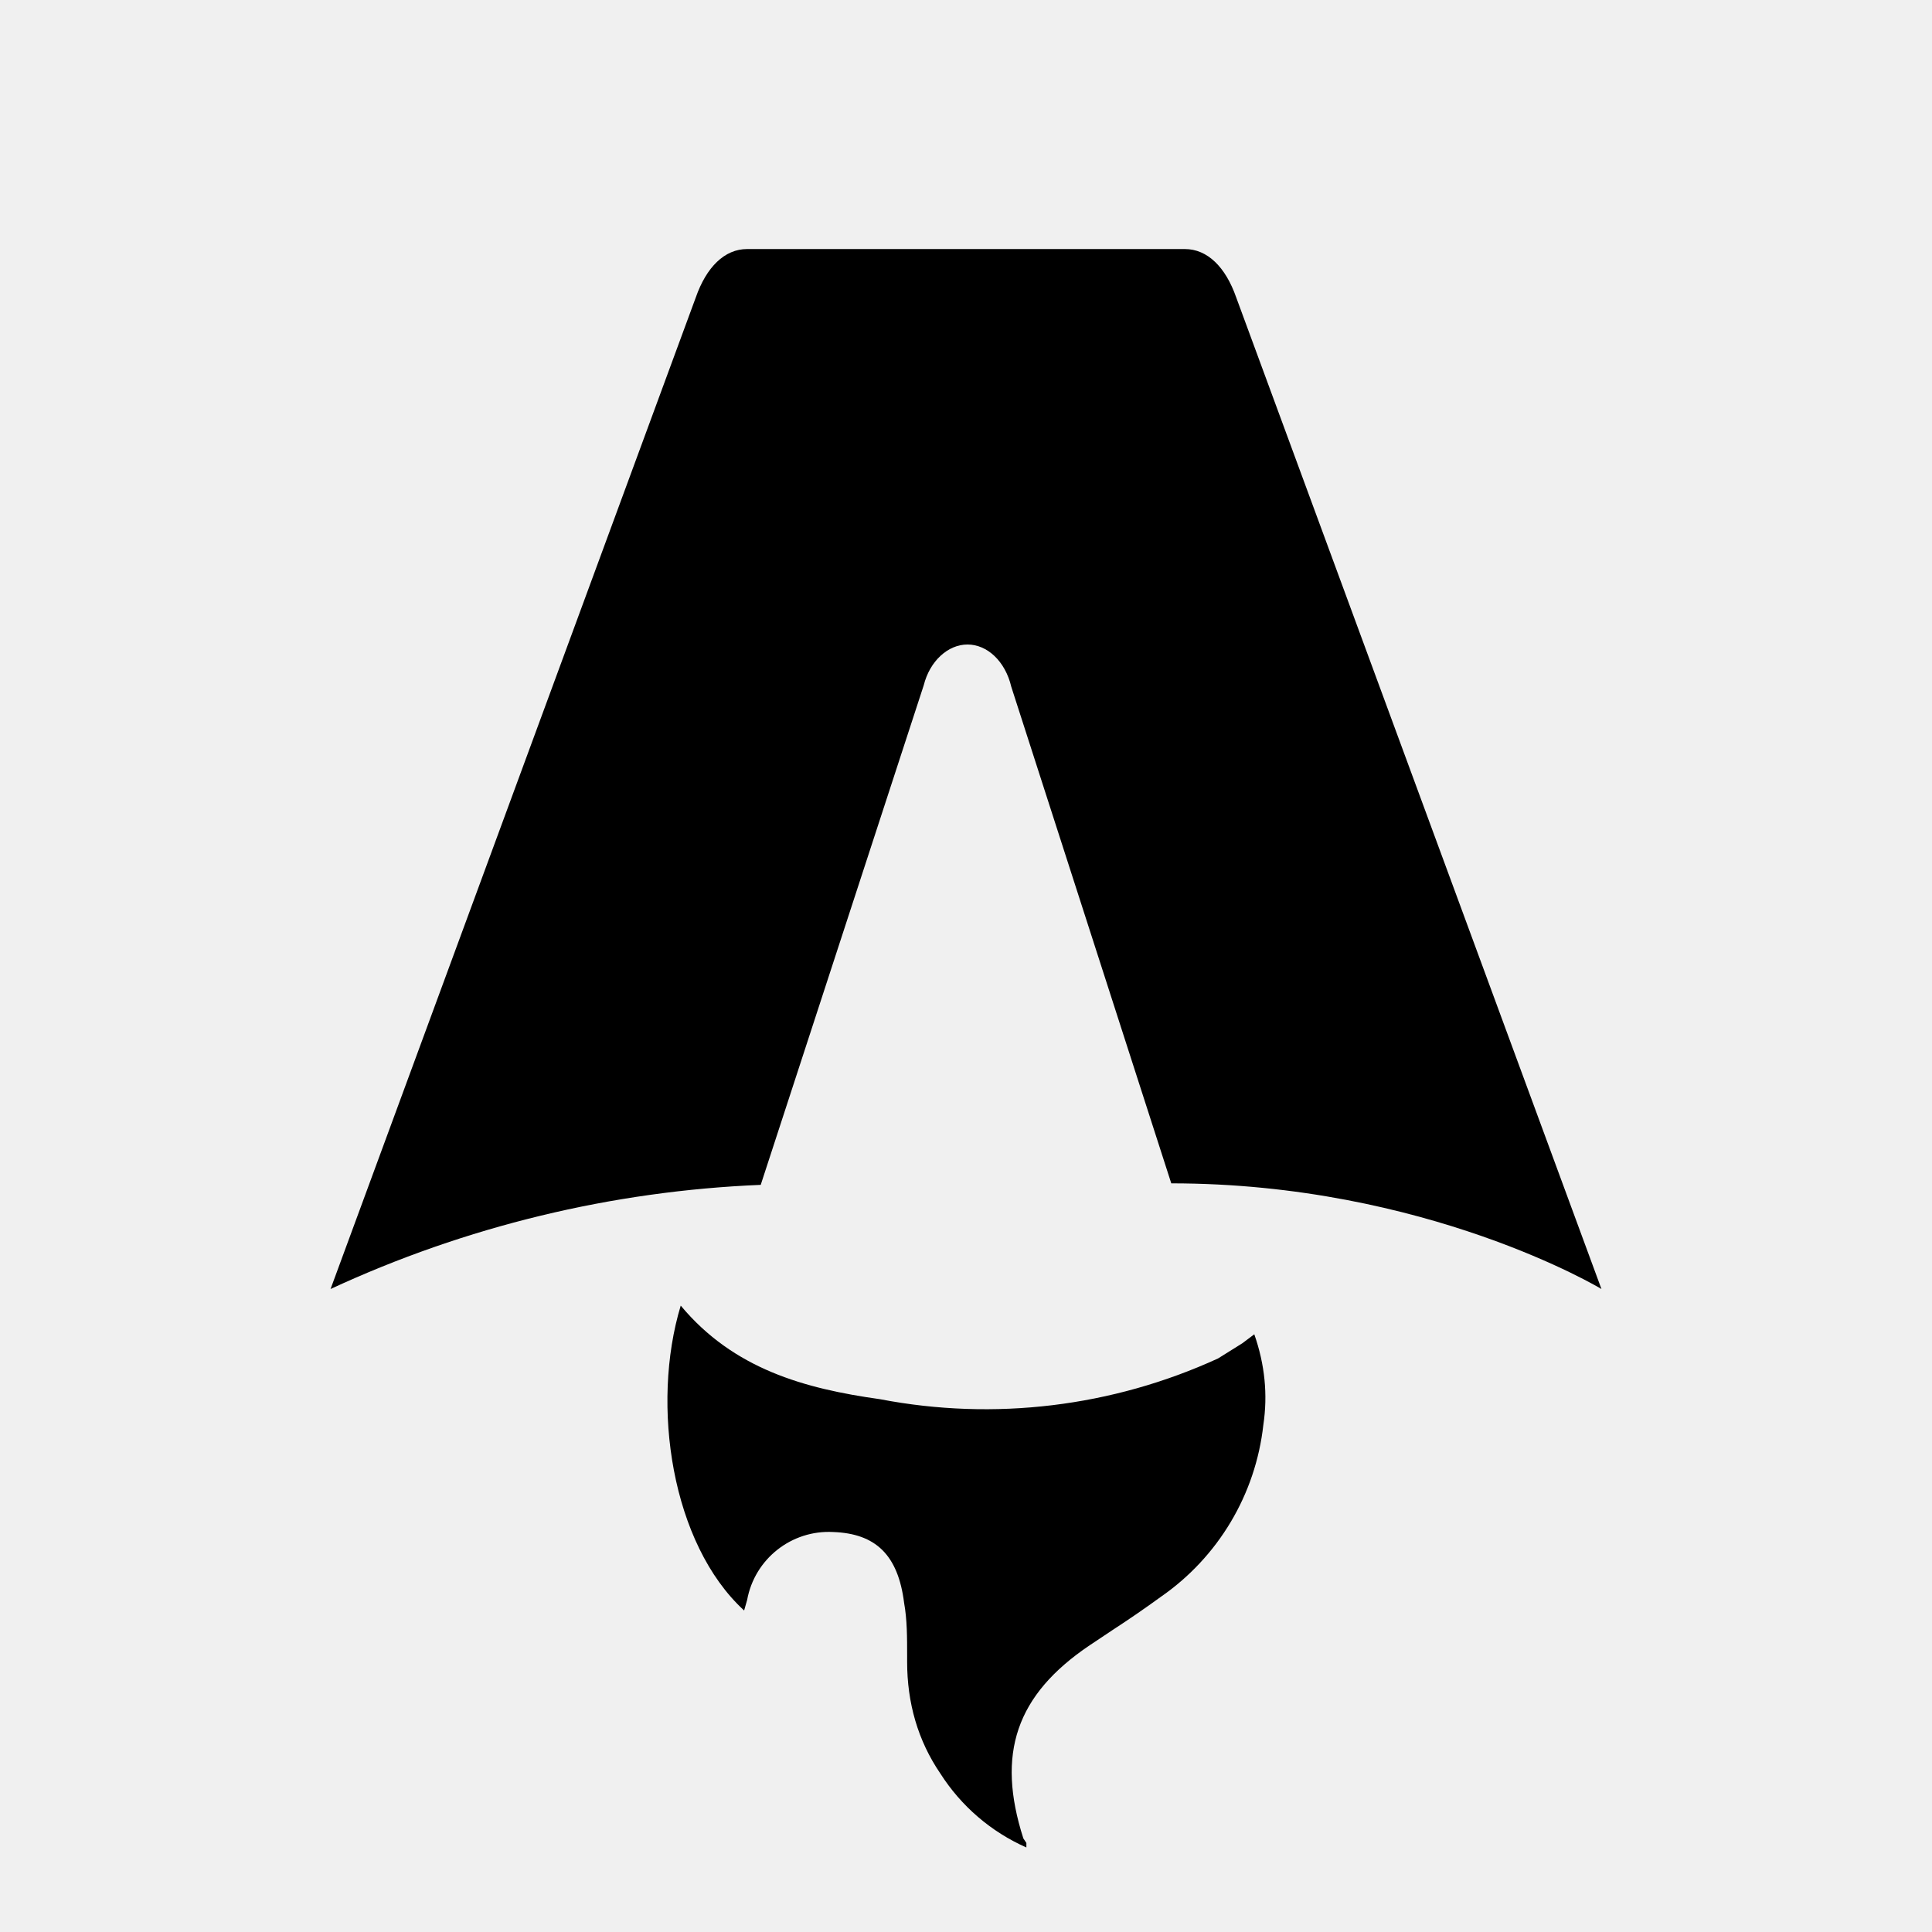
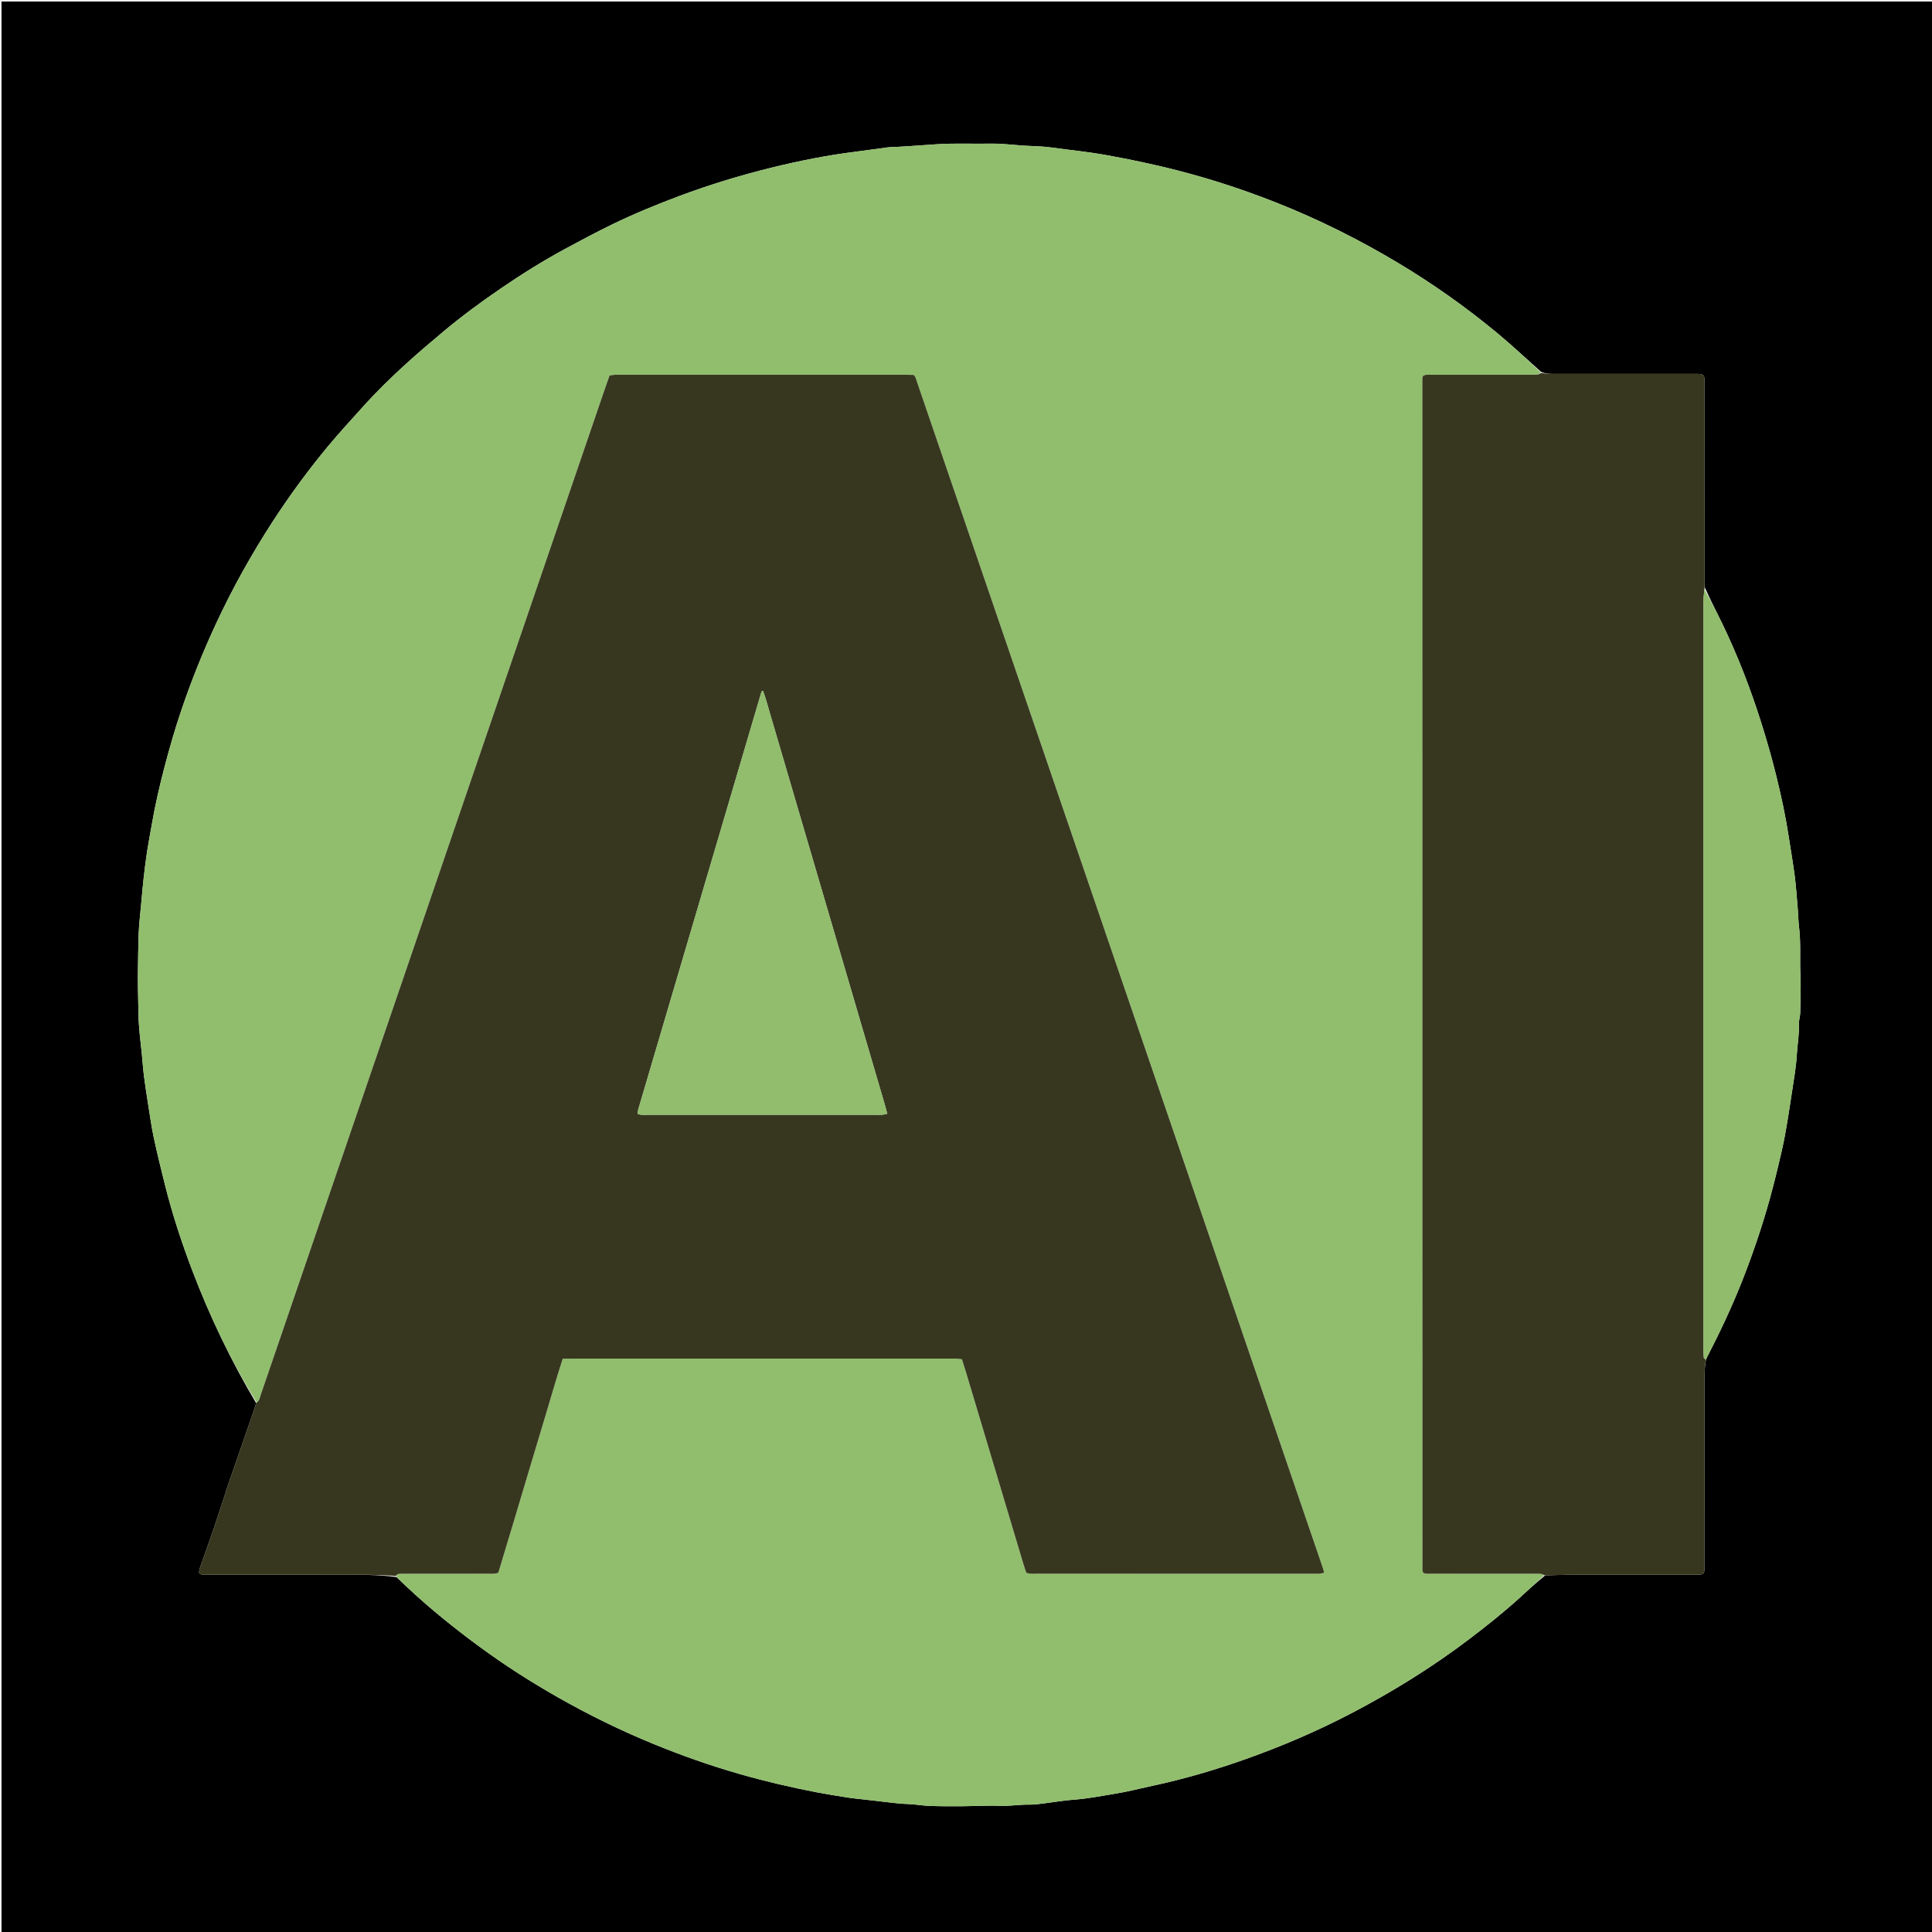
- <svg xmlns="http://www.w3.org/2000/svg" fill="none" viewBox="0 0 128 128">
-   <path d="M50.4 78.5a75.1 75.1 0 0 0-28.5 6.9l24.2-65.7c.7-2 1.9-3.2 3.4-3.2h29c1.5 0 2.7 1.2 3.4 3.2l24.2 65.7s-11.6-7-28.5-7L67 45.5c-.4-1.7-1.6-2.8-2.9-2.8-1.3 0-2.5 1.1-2.9 2.7L50.4 78.5Zm-1.1 28.2Zm-4.2-20.2c-2 6.6-.6 15.8 4.2 20.2a17.5 17.5 0 0 1 .2-.7 5.5 5.5 0 0 1 5.7-4.5c2.8.1 4.3 1.5 4.7 4.7.2 1.1.2 2.3.2 3.5v.4c0 2.7.7 5.2 2.2 7.4a13 13 0 0 0 5.7 4.9v-.3l-.2-.3c-1.8-5.6-.5-9.5 4.4-12.8l1.5-1a73 73 0 0 0 3.2-2.2 16 16 0 0 0 6.8-11.4c.3-2 .1-4-.6-6l-.8.6-1.6 1a37 37 0 0 1-22.4 2.7c-5-.7-9.7-2-13.2-6.2Z" />
-   <style>
-         path { fill: #000; }
-         @media (prefers-color-scheme: dark) {
-             path { fill: #FFF; }
-         }
-     </style>
+ <svg xmlns="http://www.w3.org/2000/svg" version="1.1" id="Layer_1" x="0px" y="0px" width="100%" viewBox="0 0 5000 5000" enable-background="new 0 0 5000 5000" xml:space="preserve">
+   <path fill="#000000" opacity="1" stroke="none" d=" M2904,5004   C1936,5004 970,5004 4,5004   C4,3337.333 4,1670.667 4,4   C1670.667,4 3337.333,4 5004,4   C5004,1670.667 5004,3337.333 5004,5004   C4304.667,5004 3605.333,5004 2904,5004  M4415.915,3516.211   C4451.047,3448.16 4483.797,3379.063 4511.609,3307.605   C4538.169,3239.365 4561.581,3170.142 4581.044,3099.585   C4588.637,3072.055 4595.596,3044.337 4602.224,3016.558   C4608.525,2990.148 4614.823,2963.691 4619.671,2936.992   C4626.543,2899.152 4632.395,2861.117 4638.1,2823.078   C4642.715,2792.303 4648.304,2761.502 4650.055,2730.52   C4651.591,2703.332 4656.793,2676.386 4655.555,2649.017   C4655.348,2644.445 4656.548,2639.804 4657.147,2635.202   C4657.744,2630.62 4658.895,2626.053 4658.954,2621.468   C4659.372,2588.839 4661.013,2556.138 4659.479,2523.592   C4657.539,2482.443 4660.946,2441.231 4656.004,2400.064   C4653.89,2382.447 4653.712,2364.365 4652.142,2346.53   C4649.815,2320.113 4648.204,2293.598 4644.789,2267.32   C4640.347,2233.149 4634.383,2199.177 4629.169,2165.105   C4620.943,2111.332 4609.433,2058.249 4596.358,2005.464   C4584.85,1959.006 4571.654,1913.052 4557.157,1867.451   C4529.705,1781.103 4497.152,1696.751 4457.792,1615.114   C4443.051,1584.538 4427.245,1554.475 4412.175,1520.412   C4411.941,1510.421 4411.507,1500.431 4411.504,1490.441   C4411.453,1327.161 4411.457,1163.881 4411.438,1000.601   C4411.438,994.604 4411.597,988.591 4411.232,982.613   C4410.512,970.83 4408.193,968.457 4397.008,967.844   C4391.692,967.553 4386.348,967.733 4381.017,967.732   C4261.057,967.713 4141.096,967.679 4021.135,967.716   C4010.445,967.72 3999.814,967.745 3987.557,961.738   C3949.712,928.122 3912.81,893.366 3873.826,861.127   C3793.143,794.4 3707.785,734.024 3617.91,680.237   C3516.611,619.613 3411.278,567.107 3301.397,523.712   C3205.399,485.801 3107.358,454.72 3006.859,431.091   C2959.702,420.004 2912.321,410.308 2864.683,401.645   C2816.421,392.868 2767.608,388.126 2719.06,381.51   C2694.209,378.123 2668.885,378.22 2643.778,376.692   C2640.463,376.49 2637.175,375.867 2633.861,375.652   C2611.346,374.194 2588.797,371.25 2566.317,371.696   C2519.711,372.622 2473.125,370.297 2426.468,373.161   C2391.444,375.31 2356.474,378.351 2321.425,380.085   C2313.477,380.478 2305.462,380.353 2297.592,381.362   C2270.014,384.899 2242.524,389.136 2214.931,392.548   C2141.067,401.681 2068.182,416.238 1996.026,434.012   C1915.939,453.739 1837.074,477.798 1759.724,506.672   C1700.425,528.809 1641.895,552.815 1584.985,580.462   C1543.68,600.527 1503.099,622.142 1462.698,643.995   C1405.247,675.07 1349.911,709.682 1296.009,746.577   C1245.422,781.203 1196.036,817.465 1148.983,856.763   C1115.761,884.509 1082.744,912.558 1050.729,941.675   C1011.299,977.537 973.128,1014.783 937.554,1054.553   C907.804,1087.811 877.399,1120.542 848.923,1154.865   C797.434,1216.927 749.765,1281.909 705.841,1349.583   C651.012,1434.058 602.061,1521.781 559.53,1613.106   C524.926,1687.409 494.471,1763.315 468.294,1840.996   C452.578,1887.634 438.956,1934.829 426.43,1982.403   C412.896,2033.811 401.073,2085.555 392.083,2137.95   C388.274,2160.153 383.859,2182.261 380.494,2204.53   C377.022,2227.506 374.256,2250.598 371.625,2273.69   C369.448,2292.794 367.84,2311.965 366.12,2331.119   C363.45,2360.857 359.735,2390.564 358.659,2420.364   C357.772,2444.918 357.78,2469.535 357.208,2494.129   C356.172,2538.654 357.569,2583.246 358.42,2627.801   C358.724,2643.746 360.102,2659.69 361.505,2675.589   C362.962,2692.091 365.167,2708.524 366.819,2725.01   C368.801,2744.794 370.036,2764.665 372.52,2784.381   C375.59,2808.751 379.415,2833.031 383.271,2857.294   C387.848,2886.097 391.754,2915.064 397.844,2943.555   C406.725,2985.11 416.867,3026.412 427.238,3067.629   C446.245,3143.167 470.523,3217.071 498.285,3289.812   C543.275,3407.69 597.495,3521.097 662.957,3631.387   C659.667,3641.505 656.539,3651.678 653.061,3661.731   C630.669,3726.454 608.194,3791.147 585.782,3855.863   C584.914,3858.368 584.54,3861.041 583.709,3863.561   C573.297,3895.138 563.076,3926.781 552.333,3958.245   C541.377,3990.333 529.914,4022.249 518.631,4054.225   C516.66,4059.812 514.382,4065.31 515.754,4071.781   C523.622,4077.322 532.52,4075.33 540.898,4075.339   C656.051,4075.464 771.203,4075.415 886.356,4075.417   C932.219,4075.418 978.095,4075.033 1026.045,4081.518   C1035.732,4090.665 1045.387,4099.845 1055.11,4108.953   C1113.031,4163.201 1174.72,4212.88 1238.568,4259.918   C1304.602,4308.568 1373.536,4352.75 1444.855,4393.236   C1523.677,4437.981 1604.872,4477.825 1688.719,4512.317   C1763.224,4542.965 1839.06,4569.684 1916.526,4591.816   C1981.715,4610.442 2047.677,4625.798 2114.23,4638.589   C2140.896,4643.714 2167.738,4647.986 2194.581,4652.116   C2210.277,4654.53 2226.135,4655.895 2241.921,4657.735   C2262.326,4660.115 2282.729,4662.512 2303.136,4664.878   C2318.304,4666.637 2333.413,4668.352 2348.769,4668.739   C2367.275,4669.205 2385.688,4672.892 2404.202,4673.62   C2431.435,4674.69 2458.724,4674.716 2485.986,4674.564   C2519.926,4674.374 2553.923,4672.074 2587.779,4673.482   C2613.235,4674.541 2638.162,4669.881 2663.452,4670.39   C2674.653,4670.615 2685.94,4669.137 2697.109,4667.788   C2724.711,4664.453 2752.177,4659.477 2779.864,4657.503   C2815.677,4654.951 2850.728,4647.802 2885.981,4642.105   C2918.664,4636.825 2950.84,4628.423 2983.259,4621.487   C3067.237,4603.521 3149.423,4579.167 3230.185,4550.244   C3320.471,4517.911 3408.464,4480.113 3493.64,4435.827   C3602.025,4379.474 3705.538,4315.446 3802.893,4241.589   C3846.931,4208.18 3890.156,4173.747 3931.163,4136.637   C3952.896,4116.969 3974.231,4096.863 3999.006,4077.077   C4020.278,4076.533 4041.548,4075.549 4062.821,4075.518   C4168.627,4075.362 4274.433,4075.46 4380.239,4075.455   C4386.227,4075.455 4392.234,4075.615 4398.198,4075.202   C4408.056,4074.519 4410.639,4071.791 4411.231,4061.406   C4411.609,4054.771 4411.438,4048.102 4411.438,4041.448   C4411.443,3883.072 4411.478,3724.695 4411.375,3566.318   C4411.364,3550.343 4411.643,3534.45 4415.915,3516.211  z" />
+   <path fill="#91BE6D" opacity="1" stroke="none" d=" M3995.745,4076.954   C3974.231,4096.863 3952.896,4116.969 3931.163,4136.637   C3890.156,4173.747 3846.931,4208.18 3802.893,4241.589   C3705.538,4315.446 3602.025,4379.474 3493.64,4435.827   C3408.464,4480.113 3320.471,4517.911 3230.185,4550.244   C3149.423,4579.167 3067.237,4603.521 2983.259,4621.487   C2950.84,4628.423 2918.664,4636.825 2885.981,4642.105   C2850.728,4647.802 2815.677,4654.951 2779.864,4657.503   C2752.177,4659.477 2724.711,4664.453 2697.109,4667.788   C2685.94,4669.137 2674.653,4670.615 2663.452,4670.39   C2638.162,4669.881 2613.235,4674.541 2587.779,4673.482   C2553.923,4672.074 2519.926,4674.374 2485.986,4674.564   C2458.724,4674.716 2431.435,4674.69 2404.202,4673.62   C2385.688,4672.892 2367.275,4669.205 2348.769,4668.739   C2333.413,4668.352 2318.304,4666.637 2303.136,4664.878   C2282.729,4662.512 2262.326,4660.115 2241.921,4657.735   C2226.135,4655.895 2210.277,4654.53 2194.581,4652.116   C2167.738,4647.986 2140.896,4643.714 2114.23,4638.589   C2047.677,4625.798 1981.715,4610.442 1916.526,4591.816   C1839.06,4569.684 1763.224,4542.965 1688.719,4512.317   C1604.872,4477.825 1523.677,4437.981 1444.855,4393.236   C1373.536,4352.75 1304.602,4308.568 1238.568,4259.918   C1174.72,4212.88 1113.031,4163.201 1055.11,4108.953   C1045.387,4099.845 1035.732,4090.665 1025.327,4079.24   C1026.753,4075.674 1028.806,4073.502 1031.059,4073.27   C1037.002,4072.656 1043.033,4072.793 1049.028,4072.791   C1121.02,4072.769 1193.012,4072.814 1265.004,4072.721   C1272.824,4072.711 1280.894,4073.884 1289.698,4070   C1303.469,4024.349 1317.353,3978.509 1331.121,3932.634   C1344.911,3886.683 1358.561,3840.69 1372.315,3794.729   C1386.261,3748.128 1400.179,3701.519 1414.258,3654.958   C1428.115,3609.127 1441.004,3562.99 1456.323,3516.459   C1465.875,3516.305 1474.439,3516.048 1483.003,3516.048   C1809.633,3516.027 2136.262,3516.03 2462.892,3516.031   C2466.891,3516.031 2470.903,3515.854 2474.887,3516.106   C2479.4,3516.392 2483.887,3517.069 2489.468,3517.698   C2493.012,3528.944 2496.525,3539.621 2499.749,3550.385   C2549.254,3715.714 2598.712,3881.058 2648.227,4046.384   C2650.693,4054.62 2653.569,4062.734 2656.025,4070.208   C2665.646,4074.101 2674.408,4072.711 2682.969,4072.714   C2922.275,4072.792 3161.581,4072.776 3400.887,4072.773   C3405.553,4072.773 3410.24,4073 3414.878,4072.627   C3418.549,4072.333 3422.158,4071.281 3426.735,4070.38   C3425.66,4065.887 3425.158,4062.635 3424.11,4059.57   C3072.507,3031.887 2720.866,2004.217 2369.16,976.569   C2368.549,974.784 2366.941,973.339 2364.827,970.371   C2357.093,970.178 2348.526,969.778 2339.958,969.777   C2094.653,969.744 1849.348,969.75 1604.042,969.752   C1600.043,969.752 1596.024,969.539 1592.049,969.86   C1587.52,970.225 1583.03,971.077 1577.626,971.845   C1574.38,980.904 1571.147,989.583 1568.15,998.344   C1467.863,1291.524 1367.613,1584.717 1267.328,1877.898   C1084.872,2411.299 902.397,2944.694 719.934,3478.092   C704.837,3522.225 689.874,3566.405 674.563,3610.465   C672.26,3617.094 671.936,3625.322 663.744,3628.611   C597.495,3521.097 543.275,3407.69 498.285,3289.812   C470.523,3217.071 446.245,3143.167 427.238,3067.629   C416.867,3026.412 406.725,2985.11 397.844,2943.555   C391.754,2915.064 387.848,2886.097 383.271,2857.294   C379.415,2833.031 375.59,2808.751 372.52,2784.381   C370.036,2764.665 368.801,2744.794 366.819,2725.01   C365.167,2708.524 362.962,2692.091 361.505,2675.589   C360.102,2659.69 358.724,2643.746 358.42,2627.801   C357.569,2583.246 356.172,2538.654 357.208,2494.129   C357.78,2469.535 357.772,2444.918 358.659,2420.364   C359.735,2390.564 363.45,2360.857 366.12,2331.119   C367.84,2311.965 369.448,2292.794 371.625,2273.69   C374.256,2250.598 377.022,2227.506 380.494,2204.53   C383.859,2182.261 388.274,2160.153 392.083,2137.95   C401.073,2085.555 412.896,2033.811 426.43,1982.403   C438.956,1934.829 452.578,1887.634 468.294,1840.996   C494.471,1763.315 524.926,1687.409 559.53,1613.106   C602.061,1521.781 651.012,1434.058 705.841,1349.583   C749.765,1281.909 797.434,1216.927 848.923,1154.865   C877.399,1120.542 907.804,1087.811 937.554,1054.553   C973.128,1014.783 1011.299,977.537 1050.729,941.675   C1082.744,912.558 1115.761,884.509 1148.983,856.763   C1196.036,817.465 1245.422,781.203 1296.009,746.577   C1349.911,709.682 1405.247,675.07 1462.698,643.995   C1503.099,622.142 1543.68,600.527 1584.985,580.462   C1641.895,552.815 1700.425,528.809 1759.724,506.672   C1837.074,477.798 1915.939,453.739 1996.026,434.012   C2068.182,416.238 2141.067,401.681 2214.931,392.548   C2242.524,389.136 2270.014,384.899 2297.592,381.362   C2305.462,380.353 2313.477,380.478 2321.425,380.085   C2356.474,378.351 2391.444,375.31 2426.468,373.161   C2473.125,370.297 2519.711,372.622 2566.317,371.696   C2588.797,371.25 2611.346,374.194 2633.861,375.652   C2637.175,375.867 2640.463,376.49 2643.778,376.692   C2668.885,378.22 2694.209,378.123 2719.06,381.51   C2767.608,388.126 2816.421,392.868 2864.683,401.645   C2912.321,410.308 2959.702,420.004 3006.859,431.091   C3107.358,454.72 3205.399,485.801 3301.397,523.712   C3411.278,567.107 3516.611,619.613 3617.91,680.237   C3707.785,734.024 3793.143,794.4 3873.826,861.127   C3912.81,893.366 3949.712,928.122 3987.571,964.133   C3981.008,971.151 3973.44,969.639 3966.247,969.671   C3929.583,969.834 3892.919,969.749 3856.255,969.75   C3805.592,969.752 3754.928,969.683 3704.266,969.834   C3697.116,969.856 3689.529,968.188 3682.439,973.468   C3682.009,975.568 3681.028,978.115 3681.029,980.661   C3681.042,2008.584 3681.119,3036.507 3681.278,4064.429   C3681.279,4066.269 3682.488,4068.109 3683.264,4070.327   C3690.069,4074.001 3697.52,4072.694 3704.667,4072.709   C3761.996,4072.826 3819.325,4072.775 3876.654,4072.777   C3909.319,4072.778 3941.983,4072.746 3974.647,4072.813   C3981.914,4072.828 3989.436,4071.902 3995.745,4076.954  z" />
+   <path fill="#37371F" opacity="1" stroke="none" d=" M663.351,3629.999   C671.936,3625.322 672.26,3617.094 674.563,3610.465   C689.874,3566.405 704.837,3522.225 719.934,3478.092   C902.397,2944.694 1084.872,2411.299 1267.328,1877.898   C1367.613,1584.717 1467.863,1291.524 1568.15,998.344   C1571.147,989.583 1574.38,980.904 1577.626,971.845   C1583.03,971.077 1587.52,970.225 1592.049,969.86   C1596.024,969.539 1600.043,969.752 1604.042,969.752   C1849.348,969.75 2094.653,969.744 2339.958,969.777   C2348.526,969.778 2357.093,970.178 2364.827,970.371   C2366.941,973.339 2368.549,974.784 2369.16,976.569   C2720.866,2004.217 3072.507,3031.887 3424.11,4059.57   C3425.158,4062.635 3425.66,4065.887 3426.735,4070.38   C3422.158,4071.281 3418.549,4072.333 3414.878,4072.627   C3410.24,4073 3405.553,4072.773 3400.887,4072.773   C3161.581,4072.776 2922.275,4072.792 2682.969,4072.714   C2674.408,4072.711 2665.646,4074.101 2656.025,4070.208   C2653.569,4062.734 2650.693,4054.62 2648.227,4046.384   C2598.712,3881.058 2549.254,3715.714 2499.749,3550.385   C2496.525,3539.621 2493.012,3528.944 2489.468,3517.698   C2483.887,3517.069 2479.4,3516.392 2474.887,3516.106   C2470.903,3515.854 2466.891,3516.031 2462.892,3516.031   C2136.262,3516.03 1809.633,3516.027 1483.003,3516.048   C1474.439,3516.048 1465.875,3516.305 1456.323,3516.459   C1441.004,3562.99 1428.115,3609.127 1414.258,3654.958   C1400.179,3701.519 1386.261,3748.128 1372.315,3794.729   C1358.561,3840.69 1344.911,3886.683 1331.121,3932.634   C1317.353,3978.509 1303.469,4024.349 1289.698,4070   C1280.894,4073.884 1272.824,4072.711 1265.004,4072.721   C1193.012,4072.814 1121.02,4072.769 1049.028,4072.791   C1043.033,4072.793 1037.002,4072.656 1031.059,4073.27   C1028.806,4073.502 1026.753,4075.674 1024.197,4078.53   C978.095,4075.033 932.219,4075.418 886.356,4075.417   C771.203,4075.415 656.051,4075.464 540.898,4075.339   C532.52,4075.33 523.622,4077.322 515.754,4071.781   C514.382,4065.31 516.66,4059.812 518.631,4054.225   C529.914,4022.249 541.377,3990.333 552.333,3958.245   C563.076,3926.781 573.297,3895.138 583.709,3863.561   C584.54,3861.041 584.914,3858.368 585.782,3855.863   C608.194,3791.147 630.669,3726.454 653.061,3661.731   C656.539,3651.678 659.667,3641.505 663.351,3629.999  M1993.335,1848.599   C1987.128,1828.318 1982.32,1807.588 1974.511,1787.581   C1972.751,1788.762 1970.983,1789.278 1970.701,1790.233   C1864.33,2150.461 1758.056,2510.718 1651.849,2870.994   C1650.767,2874.665 1650.605,2878.608 1649.99,2882.581   C1659.043,2886.541 1667.809,2885.057 1676.33,2885.061   C1873.547,2885.145 2070.765,2885.126 2267.982,2885.122   C2273.312,2885.121 2278.665,2885.354 2283.965,2884.934   C2287.64,2884.643 2291.241,2883.418 2296.277,2882.299   C2293.859,2873.433 2291.906,2865.78 2289.685,2858.206   C2252.391,2731.022 2215.061,2603.851 2177.746,2476.674   C2116.617,2268.334 2055.493,2059.992 1993.335,1848.599  z" />
+   <path fill="#37371F" opacity="1" stroke="none" d=" M3997.376,4077.016   C3989.436,4071.902 3981.914,4072.828 3974.647,4072.813   C3941.983,4072.746 3909.319,4072.778 3876.654,4072.777   C3819.325,4072.775 3761.996,4072.826 3704.667,4072.709   C3697.52,4072.694 3690.069,4074.001 3683.264,4070.327   C3682.488,4068.109 3681.279,4066.269 3681.278,4064.429   C3681.119,3036.507 3681.042,2008.584 3681.029,980.661   C3681.028,978.115 3682.009,975.568 3682.439,973.468   C3689.529,968.188 3697.116,969.856 3704.266,969.834   C3754.928,969.683 3805.592,969.752 3856.255,969.75   C3892.919,969.749 3929.583,969.834 3966.247,969.671   C3973.44,969.639 3981.008,971.151 3988.663,964.982   C3999.814,967.745 4010.445,967.72 4021.135,967.716   C4141.096,967.679 4261.057,967.713 4381.017,967.732   C4386.348,967.733 4391.692,967.553 4397.008,967.844   C4408.193,968.457 4410.512,970.83 4411.232,982.613   C4411.597,988.591 4411.438,994.604 4411.438,1000.601   C4411.457,1163.881 4411.453,1327.161 4411.504,1490.441   C4411.507,1500.431 4411.941,1510.421 4411.227,1523.716   C4409.736,1536.279 4408.723,1545.536 4408.721,1554.794   C4408.641,1929.956 4408.652,2305.117 4408.652,2680.28   C4408.652,2950.823 4408.648,3221.366 4408.676,3491.909   C4408.677,3499.225 4408.668,3506.581 4409.466,3513.829   C4409.666,3515.643 4412.983,3517.113 4414.868,3518.741   C4411.643,3534.45 4411.364,3550.343 4411.375,3566.318   C4411.478,3724.695 4411.443,3883.072 4411.438,4041.448   C4411.438,4048.102 4411.609,4054.771 4411.231,4061.406   C4410.639,4071.791 4408.056,4074.519 4398.198,4075.202   C4392.234,4075.615 4386.227,4075.455 4380.239,4075.455   C4274.433,4075.46 4168.627,4075.362 4062.821,4075.518   C4041.548,4075.549 4020.278,4076.533 3997.376,4077.016  z" />
+   <path fill="#90BC6C" opacity="1" stroke="none" d=" M4415.392,3517.476   C4412.983,3517.113 4409.666,3515.643 4409.466,3513.829   C4408.668,3506.581 4408.677,3499.225 4408.676,3491.909   C4408.648,3221.366 4408.652,2950.823 4408.652,2680.28   C4408.652,2305.117 4408.641,1929.956 4408.721,1554.794   C4408.723,1545.536 4409.736,1536.279 4411.101,1525.599   C4427.245,1554.475 4443.051,1584.538 4457.792,1615.114   C4497.152,1696.751 4529.705,1781.103 4557.157,1867.451   C4571.654,1913.052 4584.85,1959.006 4596.358,2005.464   C4609.433,2058.249 4620.943,2111.332 4629.169,2165.105   C4634.383,2199.177 4640.347,2233.149 4644.789,2267.32   C4648.204,2293.598 4649.815,2320.113 4652.142,2346.53   C4653.712,2364.365 4653.89,2382.447 4656.004,2400.064   C4660.946,2441.231 4657.539,2482.443 4659.479,2523.592   C4661.013,2556.138 4659.372,2588.839 4658.954,2621.468   C4658.895,2626.053 4657.744,2630.62 4657.147,2635.202   C4656.548,2639.804 4655.348,2644.445 4655.555,2649.017   C4656.793,2676.386 4651.591,2703.332 4650.055,2730.52   C4648.304,2761.502 4642.715,2792.303 4638.1,2823.078   C4632.395,2861.117 4626.543,2899.152 4619.671,2936.992   C4614.823,2963.691 4608.525,2990.148 4602.224,3016.558   C4595.596,3044.337 4588.637,3072.055 4581.044,3099.585   C4561.581,3170.142 4538.169,3239.365 4511.609,3307.605   C4483.797,3379.063 4451.047,3448.16 4415.392,3517.476  z" />
+   <path fill="#91BD6D" opacity="1" stroke="none" d=" M1993.851,1850.125   C2055.493,2059.992 2116.617,2268.334 2177.746,2476.674   C2215.061,2603.851 2252.391,2731.022 2289.685,2858.206   C2291.906,2865.78 2293.859,2873.433 2296.277,2882.299   C2291.241,2883.418 2287.64,2884.643 2283.965,2884.934   C2278.665,2885.354 2273.312,2885.121 2267.982,2885.122   C2070.765,2885.126 1873.547,2885.145 1676.33,2885.061   C1667.809,2885.057 1659.043,2886.541 1649.99,2882.581   C1650.605,2878.608 1650.767,2874.665 1651.849,2870.994   C1758.056,2510.718 1864.33,2150.461 1970.701,1790.233   C1970.983,1789.278 1972.751,1788.762 1974.511,1787.581   C1982.32,1807.588 1987.128,1828.318 1993.851,1850.125  z" />
</svg>
